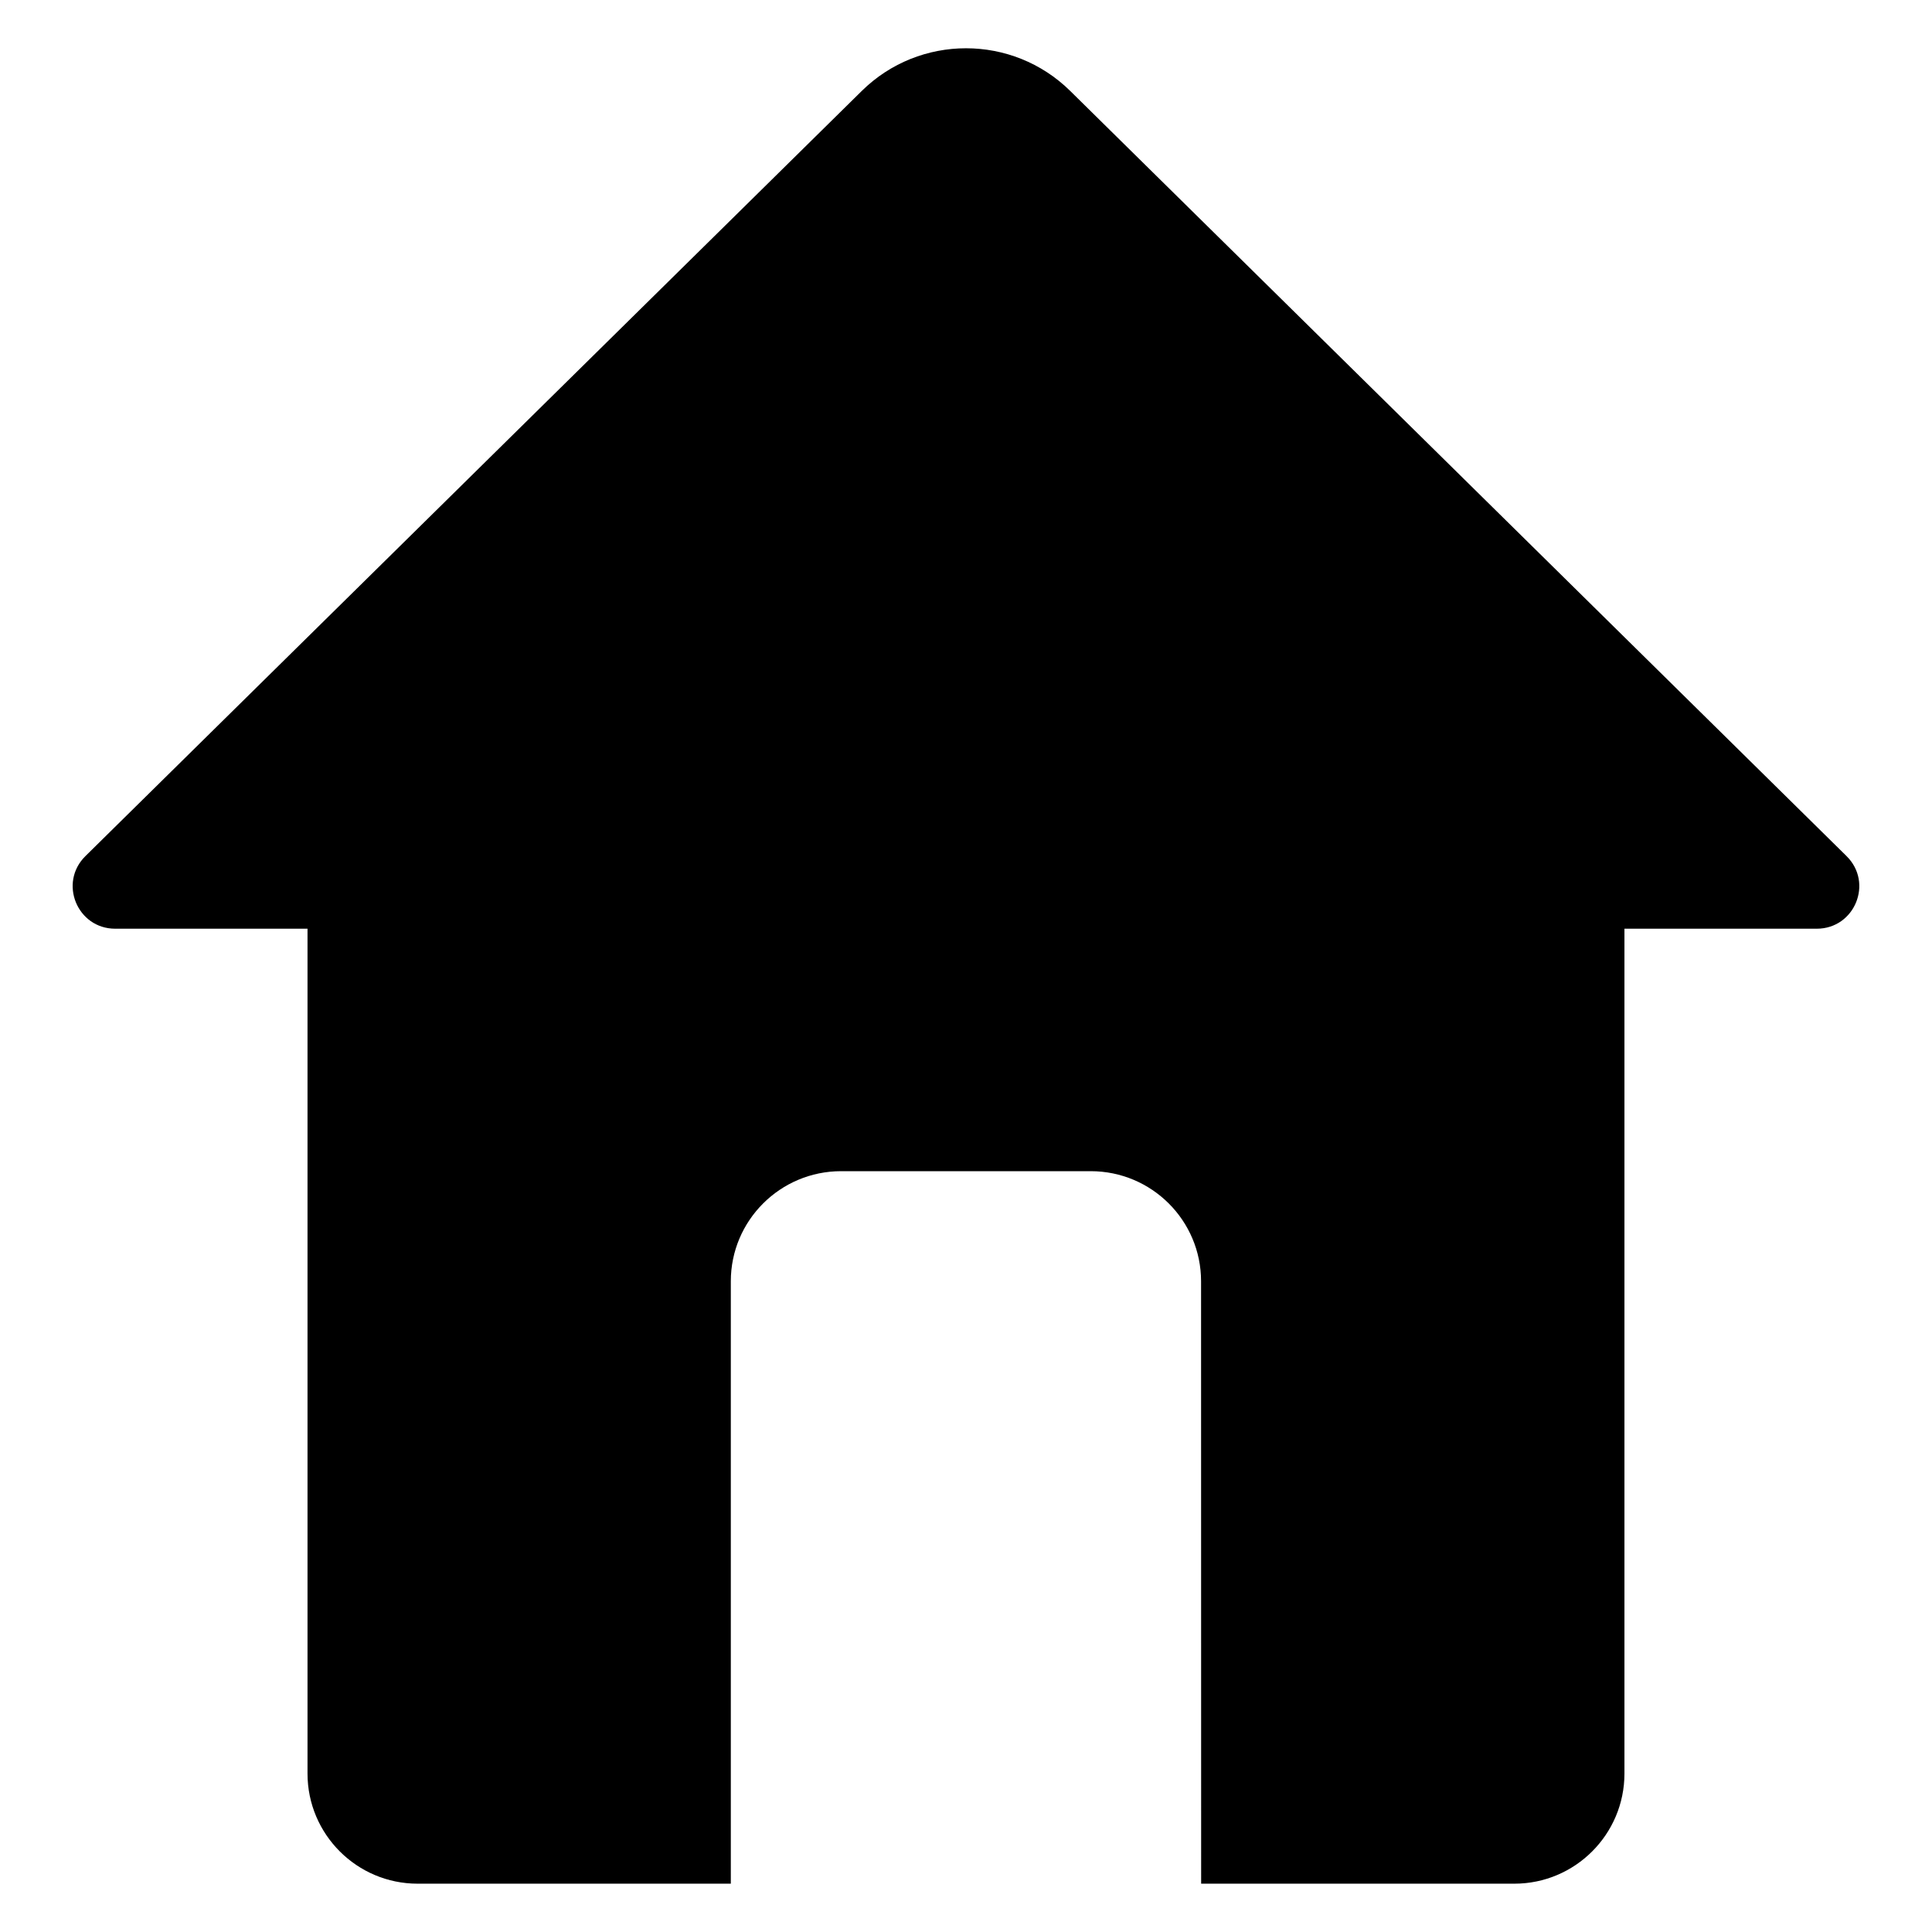
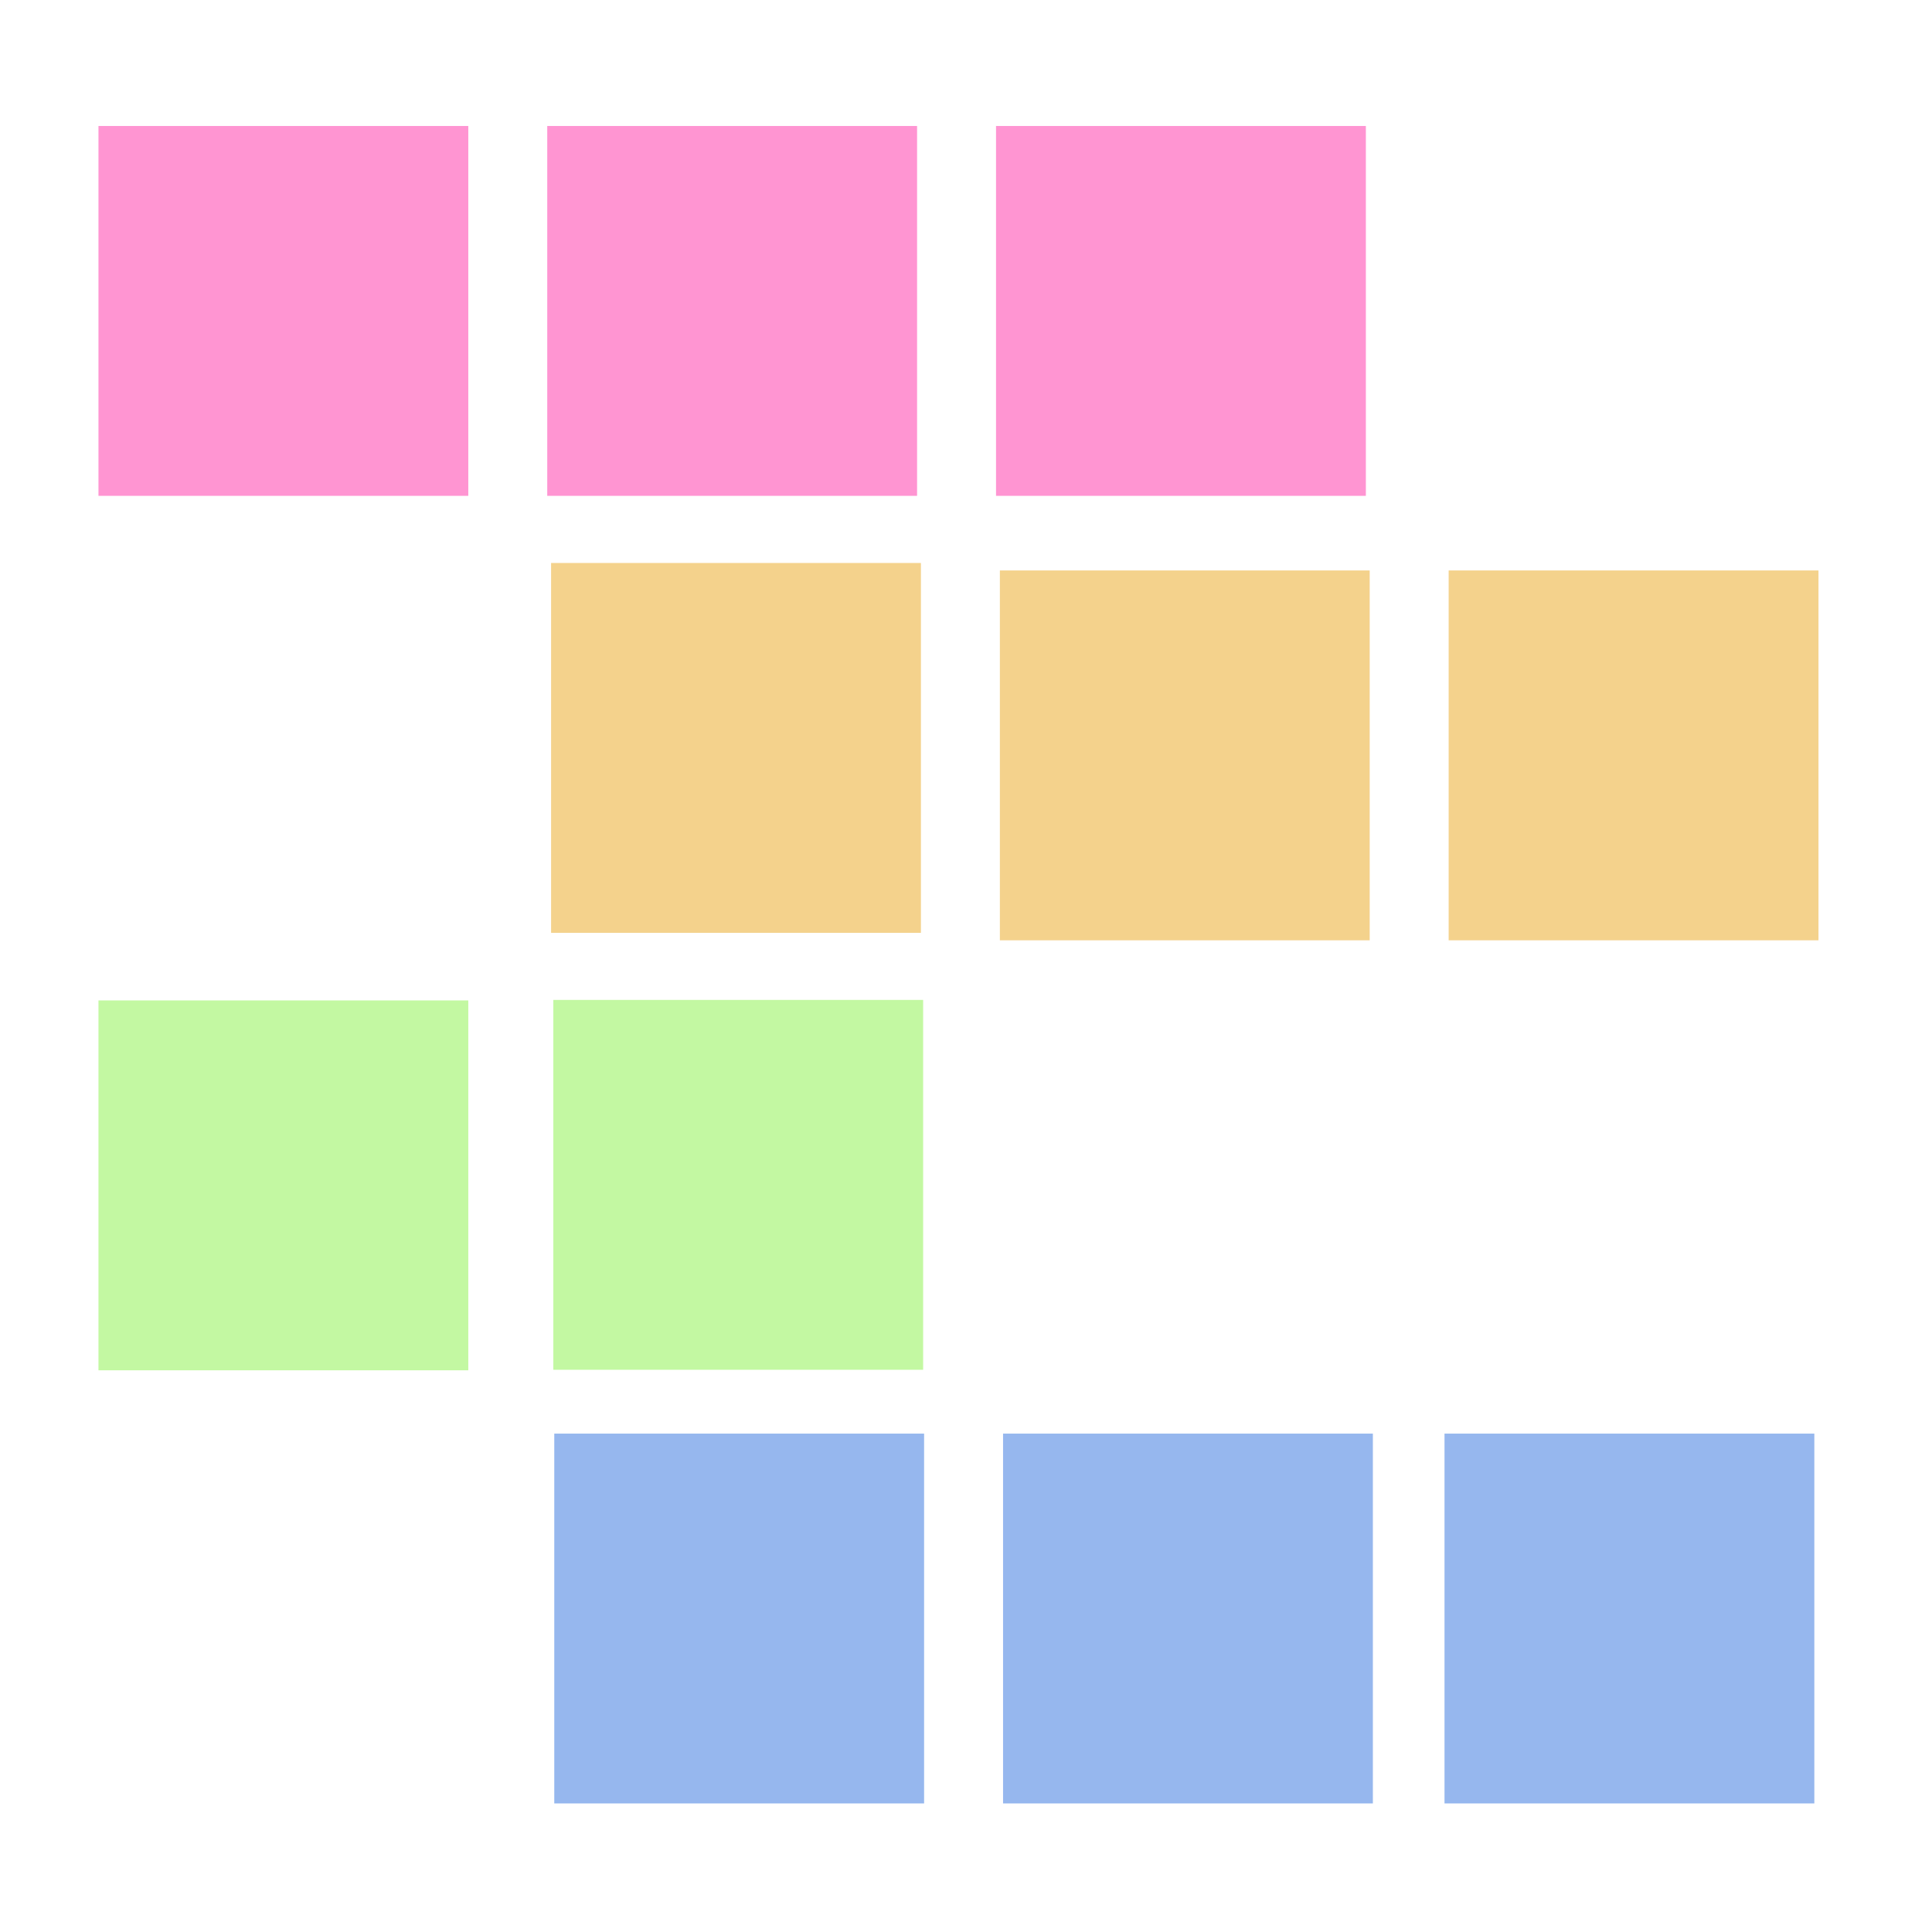
- <svg xmlns="http://www.w3.org/2000/svg" width="100%" height="100%" version="1.1" viewBox="0 0 100 100">
-   <path d="m95.578 44.312-40.184-39.605c-2.988-2.945-7.801-2.945-10.789 0l-40.184 39.605c-1.402 1.383-0.422 3.758 1.543 3.758h9.953v43.73c0 3.144 2.555 5.699 5.699 5.699h16.211v-31.18c0-3.144 2.555-5.699 5.711-5.699h12.918c3.156 0 5.711 2.555 5.711 5.699l0.004 31.18h16.211c3.144 0 5.699-2.555 5.699-5.699v-43.73h9.953c1.965 0 2.945-2.375 1.543-3.758z" />
+ <svg xmlns="http://www.w3.org/2000/svg" width="52.241mm" height="52.063mm" viewBox="0 0 52.241 52.063" version="1.1" id="svg5">
+   <defs id="defs2" />
+   <g id="layer2">
+     <rect style="fill:none;fill-opacity:1;stroke:none;stroke-width:0.265" id="rect29736" width="52.241" height="52.063" x="17.67" y="8.115" transform="translate(-17.66953,-8.114752)" />
+   </g>
+   <g id="layer1" transform="translate(-17.66953,-8.114752)">
+     <rect style="fill:#93f457;fill-opacity:0.551;stroke:none;stroke-width:0.077" id="rect111" width="10" height="10" x="20.332" y="35.164" />
+     <rect style="fill:#93f457;fill-opacity:0.551;stroke:none;stroke-width:0.077" id="rect6400" width="10" height="10" x="32.631" y="35.15" />
+     <rect style="fill:#ff3fad;fill-opacity:0.547;stroke:none;stroke-width:0.077" id="rect7132" width="10" height="10" x="20.332" y="11.521" />
+     <rect style="fill:#ff3fad;fill-opacity:0.547;stroke:none;stroke-width:0.077" id="rect7138" width="10" height="10" x="32.467" y="11.521" />
+     <rect style="fill:#ff3fad;fill-opacity:0.547;stroke:none;stroke-width:0.077" id="rect7140" width="10" height="10" x="44.602" y="11.521" />
+     <rect style="fill:#eaad2e;fill-opacity:0.55;stroke:none;stroke-width:0.077" id="rect7870" width="10" height="10" x="32.571" y="23.336" />
+     <rect style="fill:#eaad2e;fill-opacity:0.55;stroke:none;stroke-width:0.077" id="rect7872" width="10" height="10" x="44.706" y="23.538" />
+     <rect style="fill:#eaad2e;fill-opacity:0.55;stroke:none;stroke-width:0.077" id="rect7874" width="10" height="10" x="56.841" y="23.538" />
+     <rect style="fill:#417de0;fill-opacity:0.549;stroke:none;stroke-width:0.077" id="rect25270" width="10" height="10" x="32.657" y="46.875" />
+     <rect style="fill:#417de0;fill-opacity:0.549;stroke:none;stroke-width:0.077" id="rect25272" width="10" height="10" x="44.792" y="46.875" />
+     <rect style="fill:#417de0;fill-opacity:0.549;stroke:none;stroke-width:0.077" id="rect25274" width="10" height="10" x="56.729" y="46.875" />
+   </g>
</svg>
